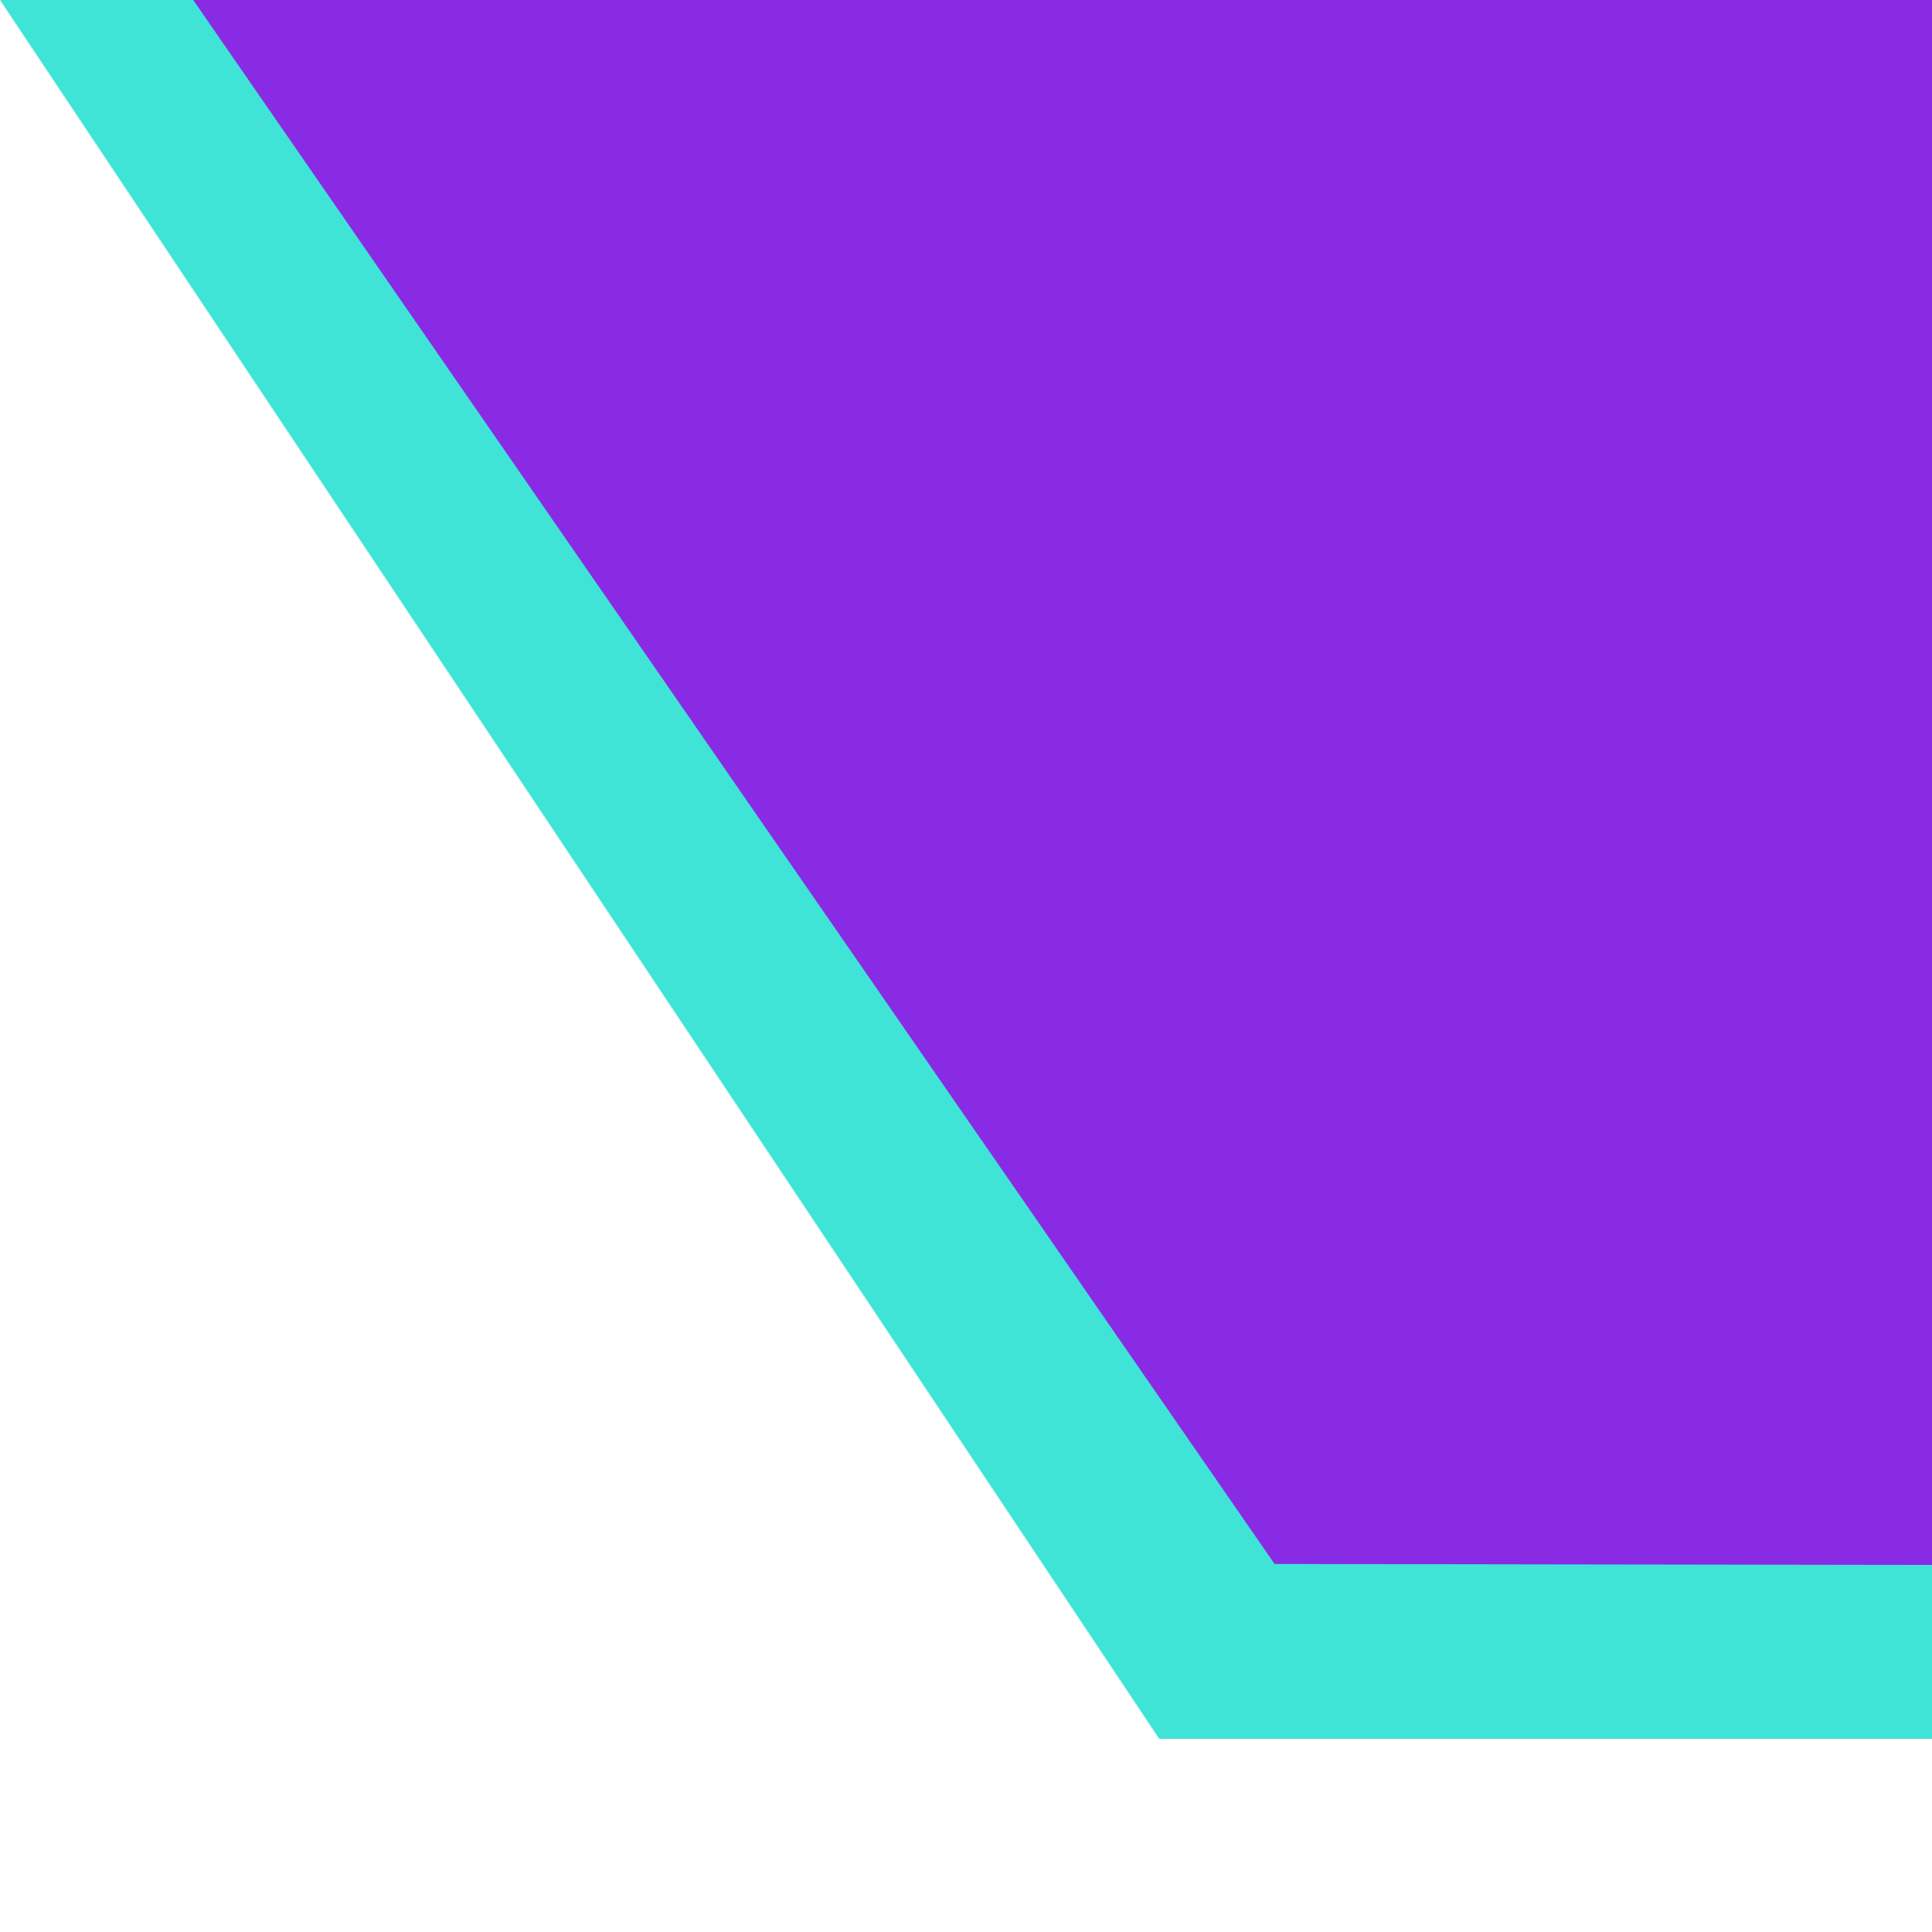
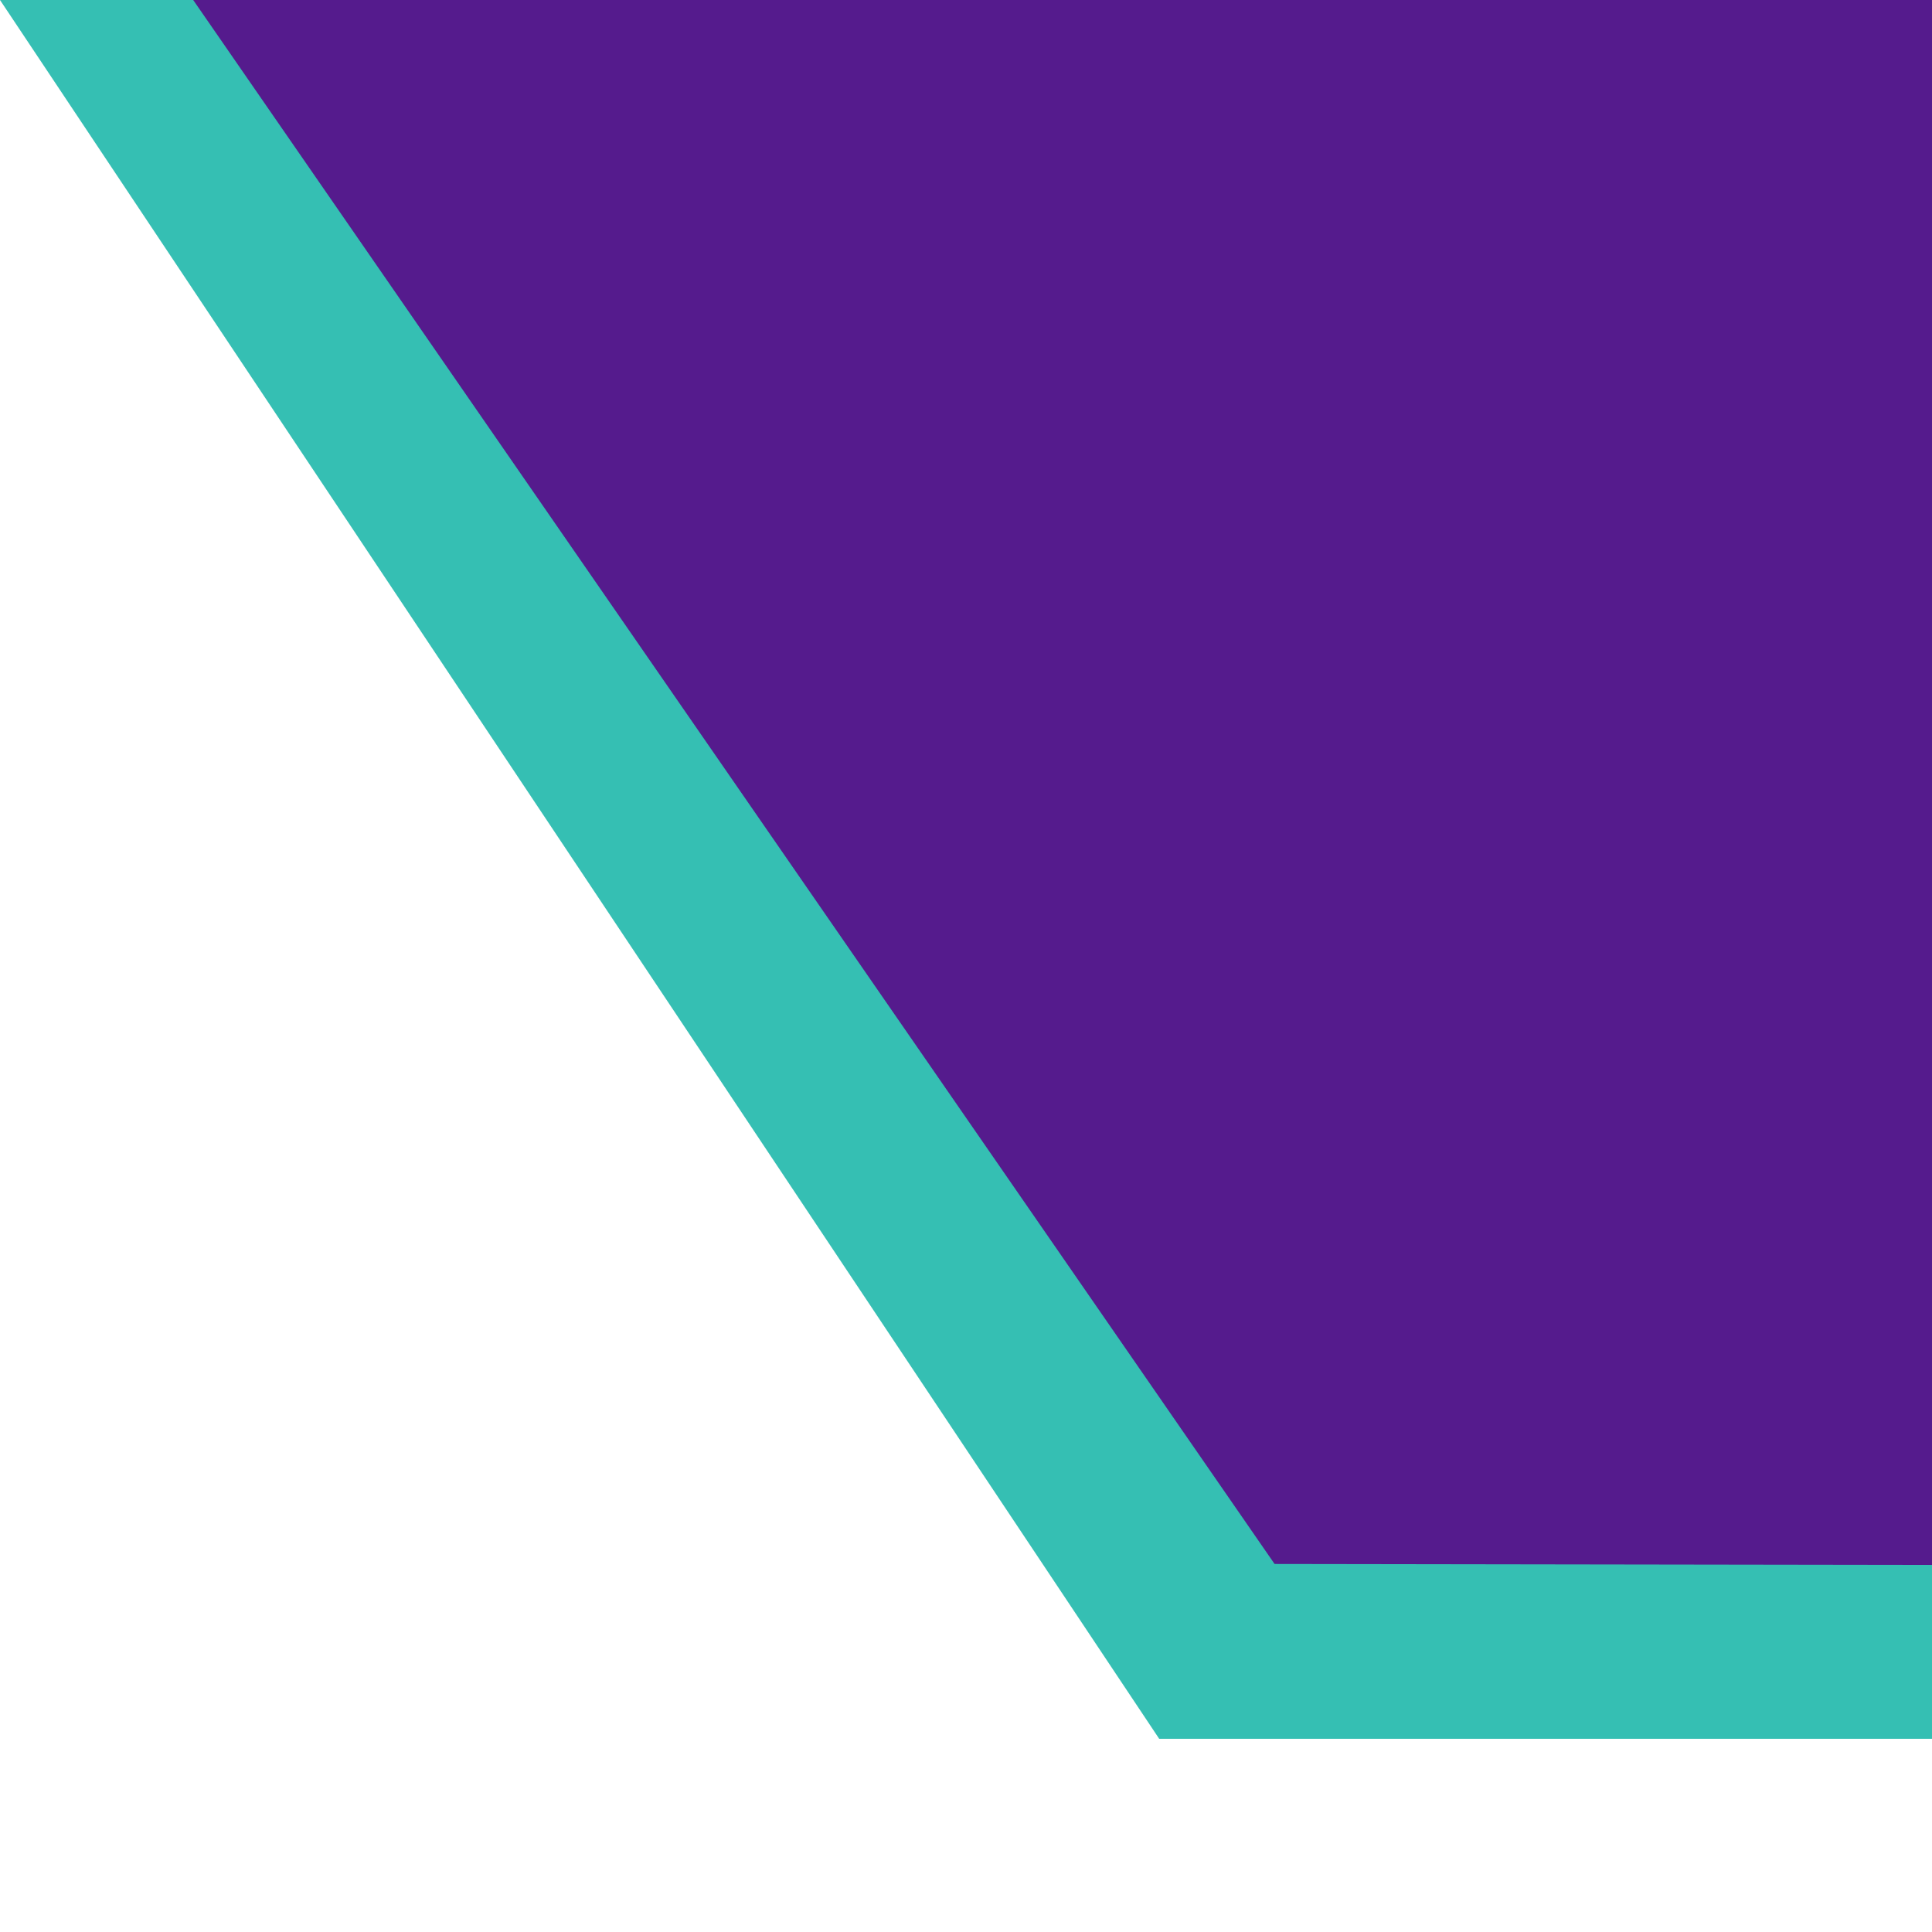
<svg xmlns="http://www.w3.org/2000/svg" xmlns:ns1="https://www.affinity.studio/" width="100%" height="100%" viewBox="0 0 50 50" version="1.1" xml:space="preserve" style="fill-rule:evenodd;clip-rule:evenodd;stroke-linejoin:round;stroke-miterlimit:2;">
  <g id="_9" ns1:id="9">
    </g>
  <g id="_8" ns1:id="8" transform="matrix(1.050219,0,0,0.995173,-2.510928,-99.52688)">
    <g transform="matrix(0.839662,0,0,0.904365,30.5211,54.78173)">
-       <rect x="23.199" y="50" width="56.7" height="50" style="fill:rgb(63,228,214);" />
+       <rect x="23.199" y="50" width="56.7" height="50" style="fill:rgb(53,191,179);" />
    </g>
    <g transform="matrix(0.799271,0,0,0.747186,40.6188,62.64068)">
-       <path d="M11.737,50L71.303,50L71.303,104.467L11.737,104.433L11.737,50Z" style="fill:rgb(137,43,228);" />
+       <path d="M11.737,50L71.303,50L71.303,104.467L11.737,104.433L11.737,50Z" style="fill:rgb(85,27,141);" />
    </g>
  </g>
  <g id="_7" ns1:id="7" transform="matrix(1,0,0,0.947586,-0,-92.37932)">
    <g transform="matrix(0.881828,0,0,0.949781,29.5429,50)">
-       <path d="M-33.502,50L23.199,50L23.199,100L0.518,100L-33.502,50Z" style="fill:rgb(63,228,214);" />
+       <path d="M-33.502,50L23.199,50L23.199,100L0.518,100L-33.502,50Z" style="fill:rgb(53,191,179);" />
    </g>
    <g transform="matrix(0.839409,0,0,0.784709,40.14769,58.25362)">
-       <path d="M-41.872,50L11.737,50L11.737,104.467L-8.532,104.433L-41.872,50Z" style="fill:rgb(137,43,228);" />
+       <path d="M-41.872,50L11.737,50L11.737,104.467L-8.532,104.433L-41.872,50Z" style="fill:rgb(85,27,141);" />
    </g>
  </g>
  <g id="_6" ns1:id="6">
    </g>
  <g transform="matrix(0.357121,0,0,1,48.21739,-75.0096)">
    <g id="_5" ns1:id="5">
-       <rect x="4.992" y="49.99" width="140.008" height="25.01" style="fill:rgb(137,43,228);" />
+       <rect x="4.992" y="49.99" width="140.008" height="25.01" style="fill:rgb(85,27,141);" />
    </g>
  </g>
  <g id="_4" ns1:id="4" transform="matrix(1,0,0,1,0,-100)">
    <g transform="matrix(0.333333,0,0,0.90873,0,31.83567)">
-       <rect x="-0" y="47.489" width="150" height="27.511" style="fill:rgb(63,228,214);" />
+       <rect x="-0" y="47.489" width="150" height="27.511" style="fill:rgb(53,191,179);" />
    </g>
    <g transform="matrix(0.321409,0,0,1,3.395648,24.9904)">
-       <rect x="4.992" y="49.99" width="140.008" height="25.01" style="fill:rgb(137,43,228);" />
+       <rect x="4.992" y="49.99" width="140.008" height="25.01" style="fill:rgb(85,27,141);" />
    </g>
  </g>
  <g id="_3" ns1:id="3">
    </g>
  <g id="_2" ns1:id="2">
    </g>
  <g id="_1" ns1:id="1">
    </g>
</svg>
